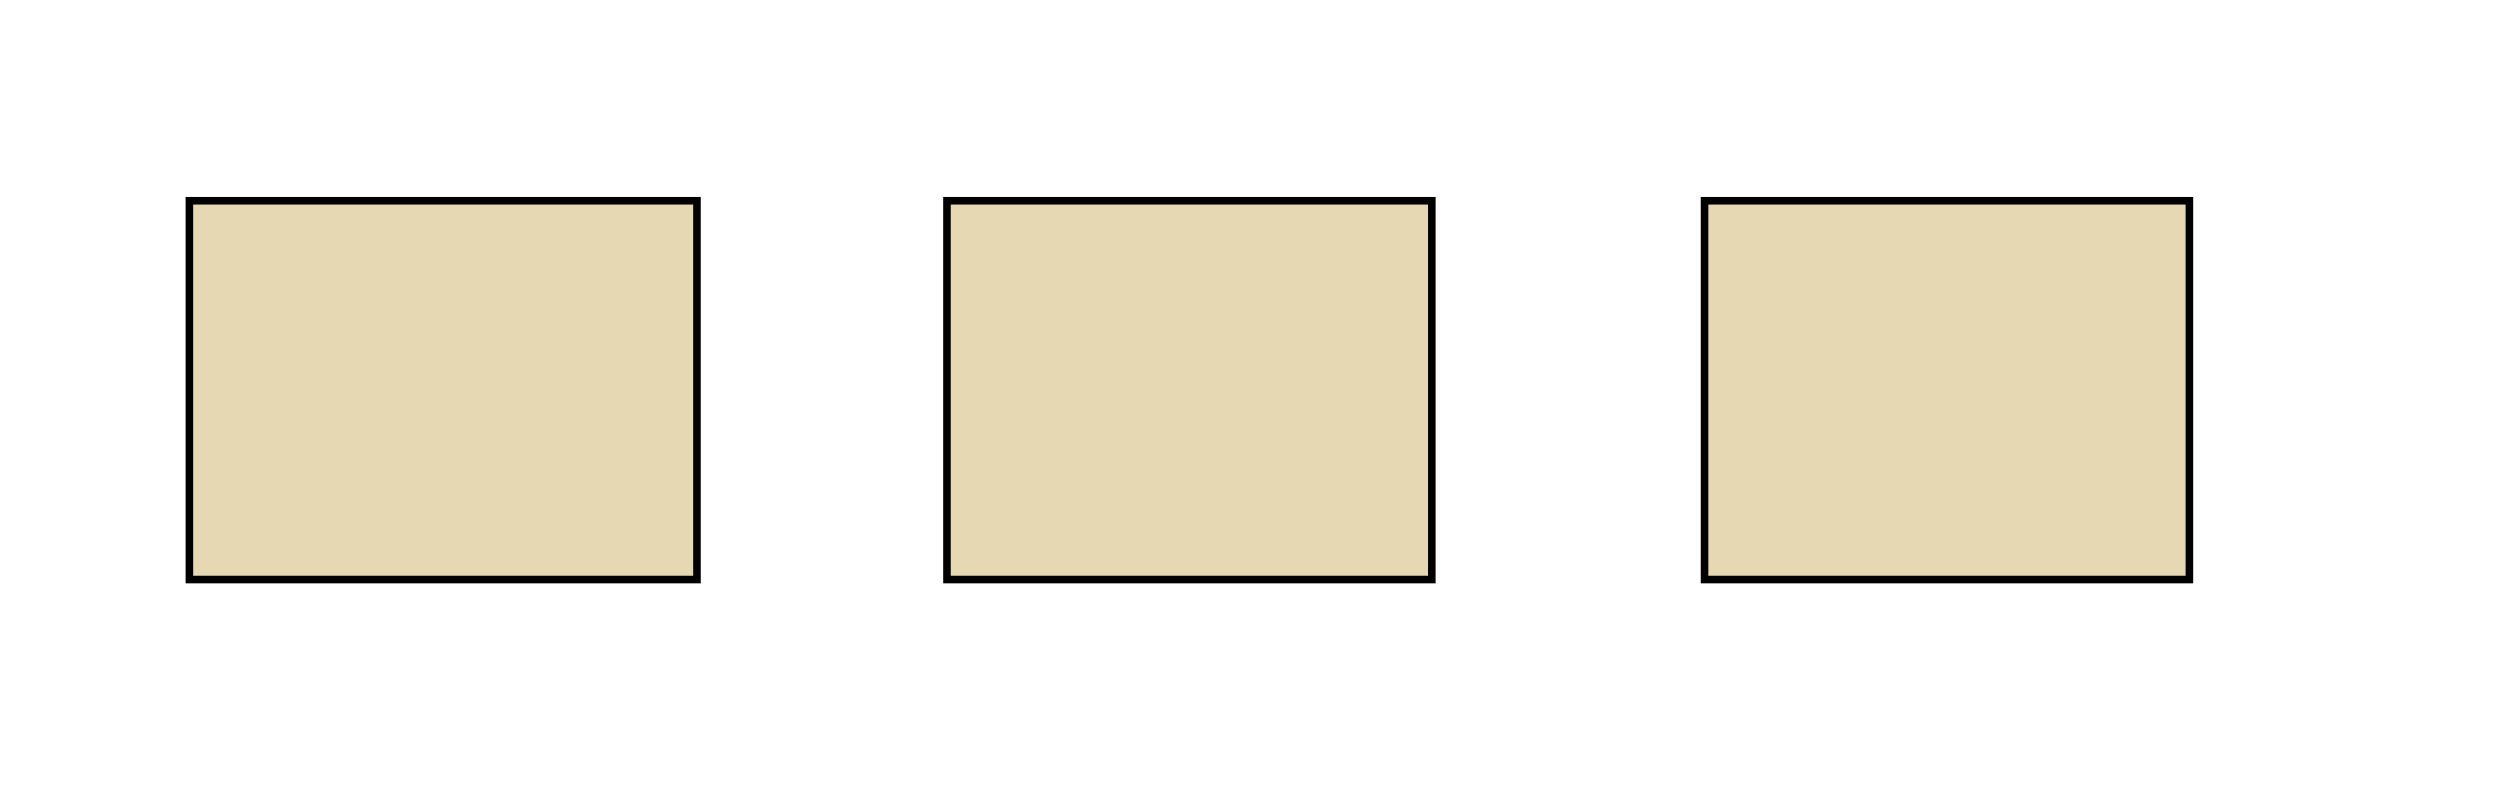
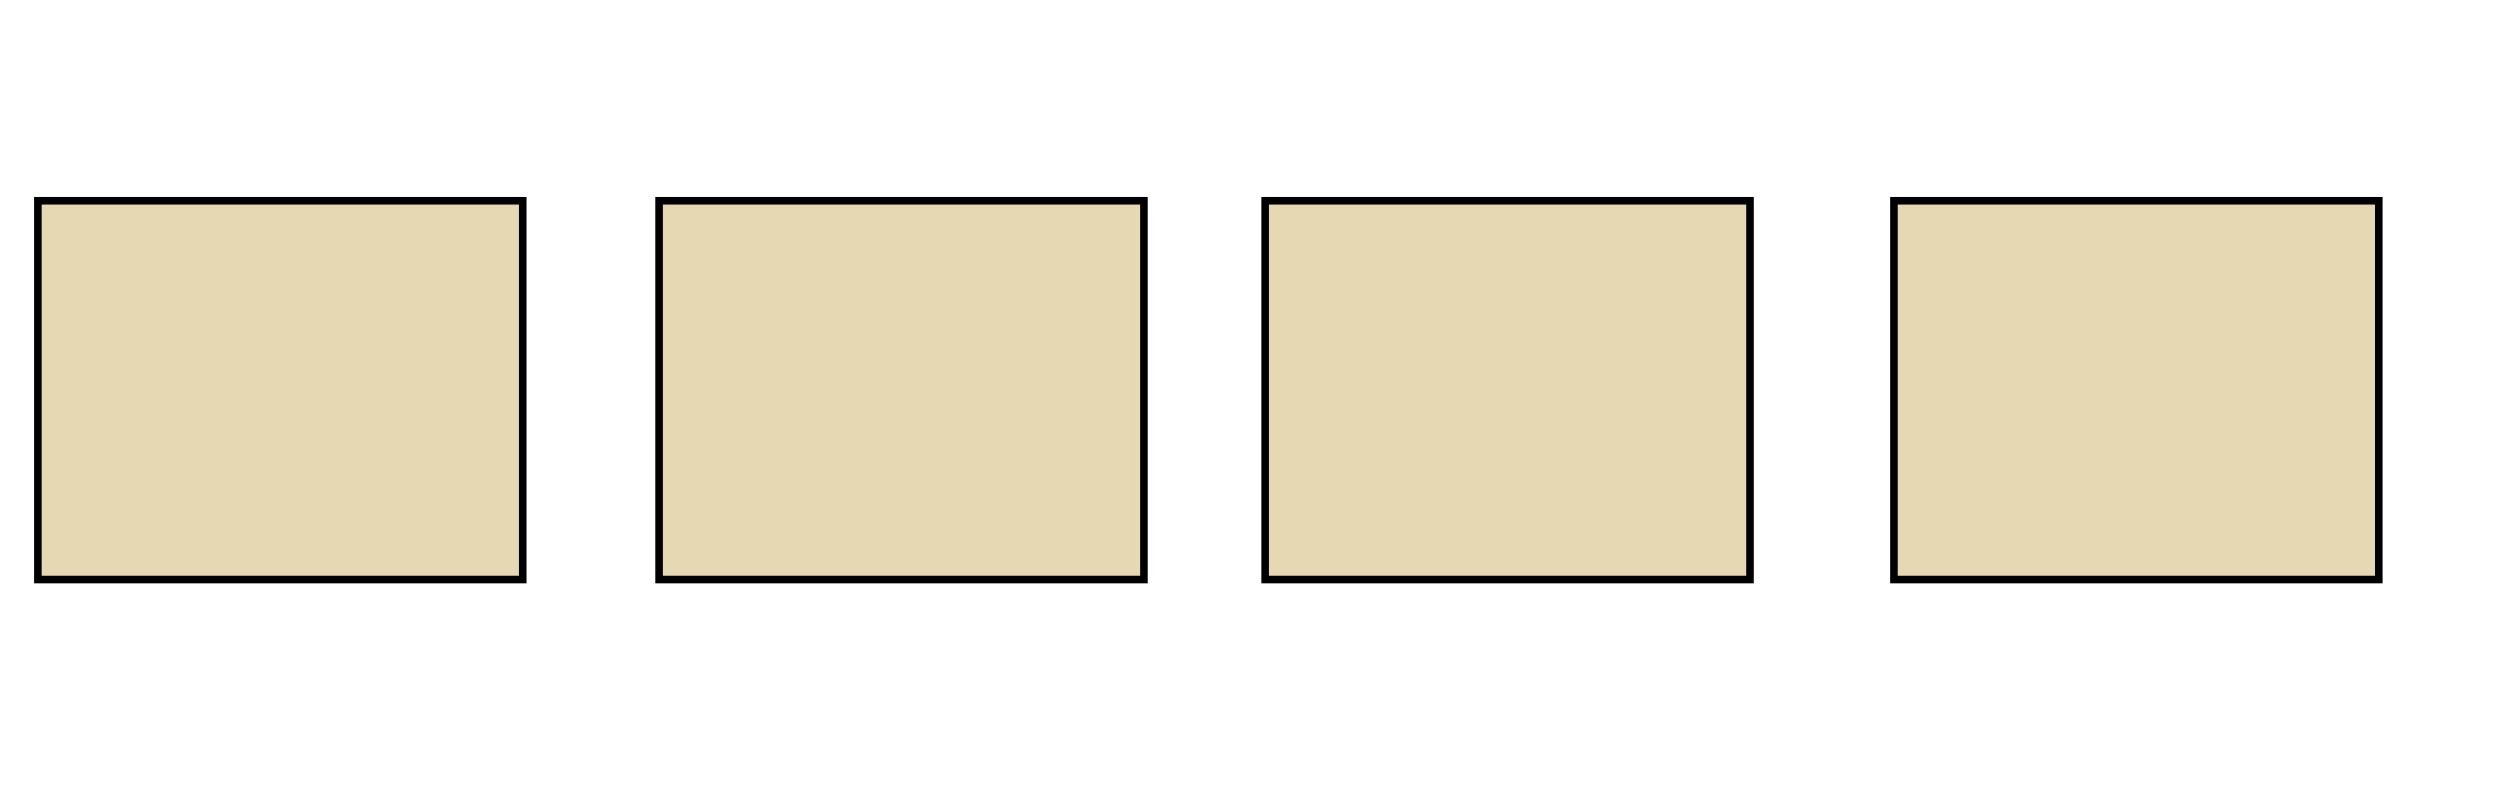
<svg xmlns="http://www.w3.org/2000/svg" id="svg2" height="105" width="330" version="1.0">
-   <rect id="layer0" style="stroke:#000;fill:#e5d8b2" height="50" width="67" y="26.5" x="25" />
-   <rect id="restart" style="stroke:#000;fill:#e5d8b2" height="50" width="64" y="26.5" x="125" />
-   <rect id="shutdown" style="stroke:#000;fill:#e5d8b2" height="50" width="64" y="26.5" x="225" />
+   <rect id="layer0" style="stroke:#000;fill:#e5d8b2" height="50" width="64" y="26.5" x="5" />
+   <rect id="restart" style="stroke:#000;fill:#e5d8b2" height="50" width="64" y="26.5" x="87" />
+   <rect id="shutdown" style="stroke:#000;fill:#e5d8b2" height="50" width="64" y="26.5" x="167" />
+   <rect id="logout" style="stroke:#000;fill:#e5d8b2" height="50" width="64" y="26.5" x="250" />
</svg>
